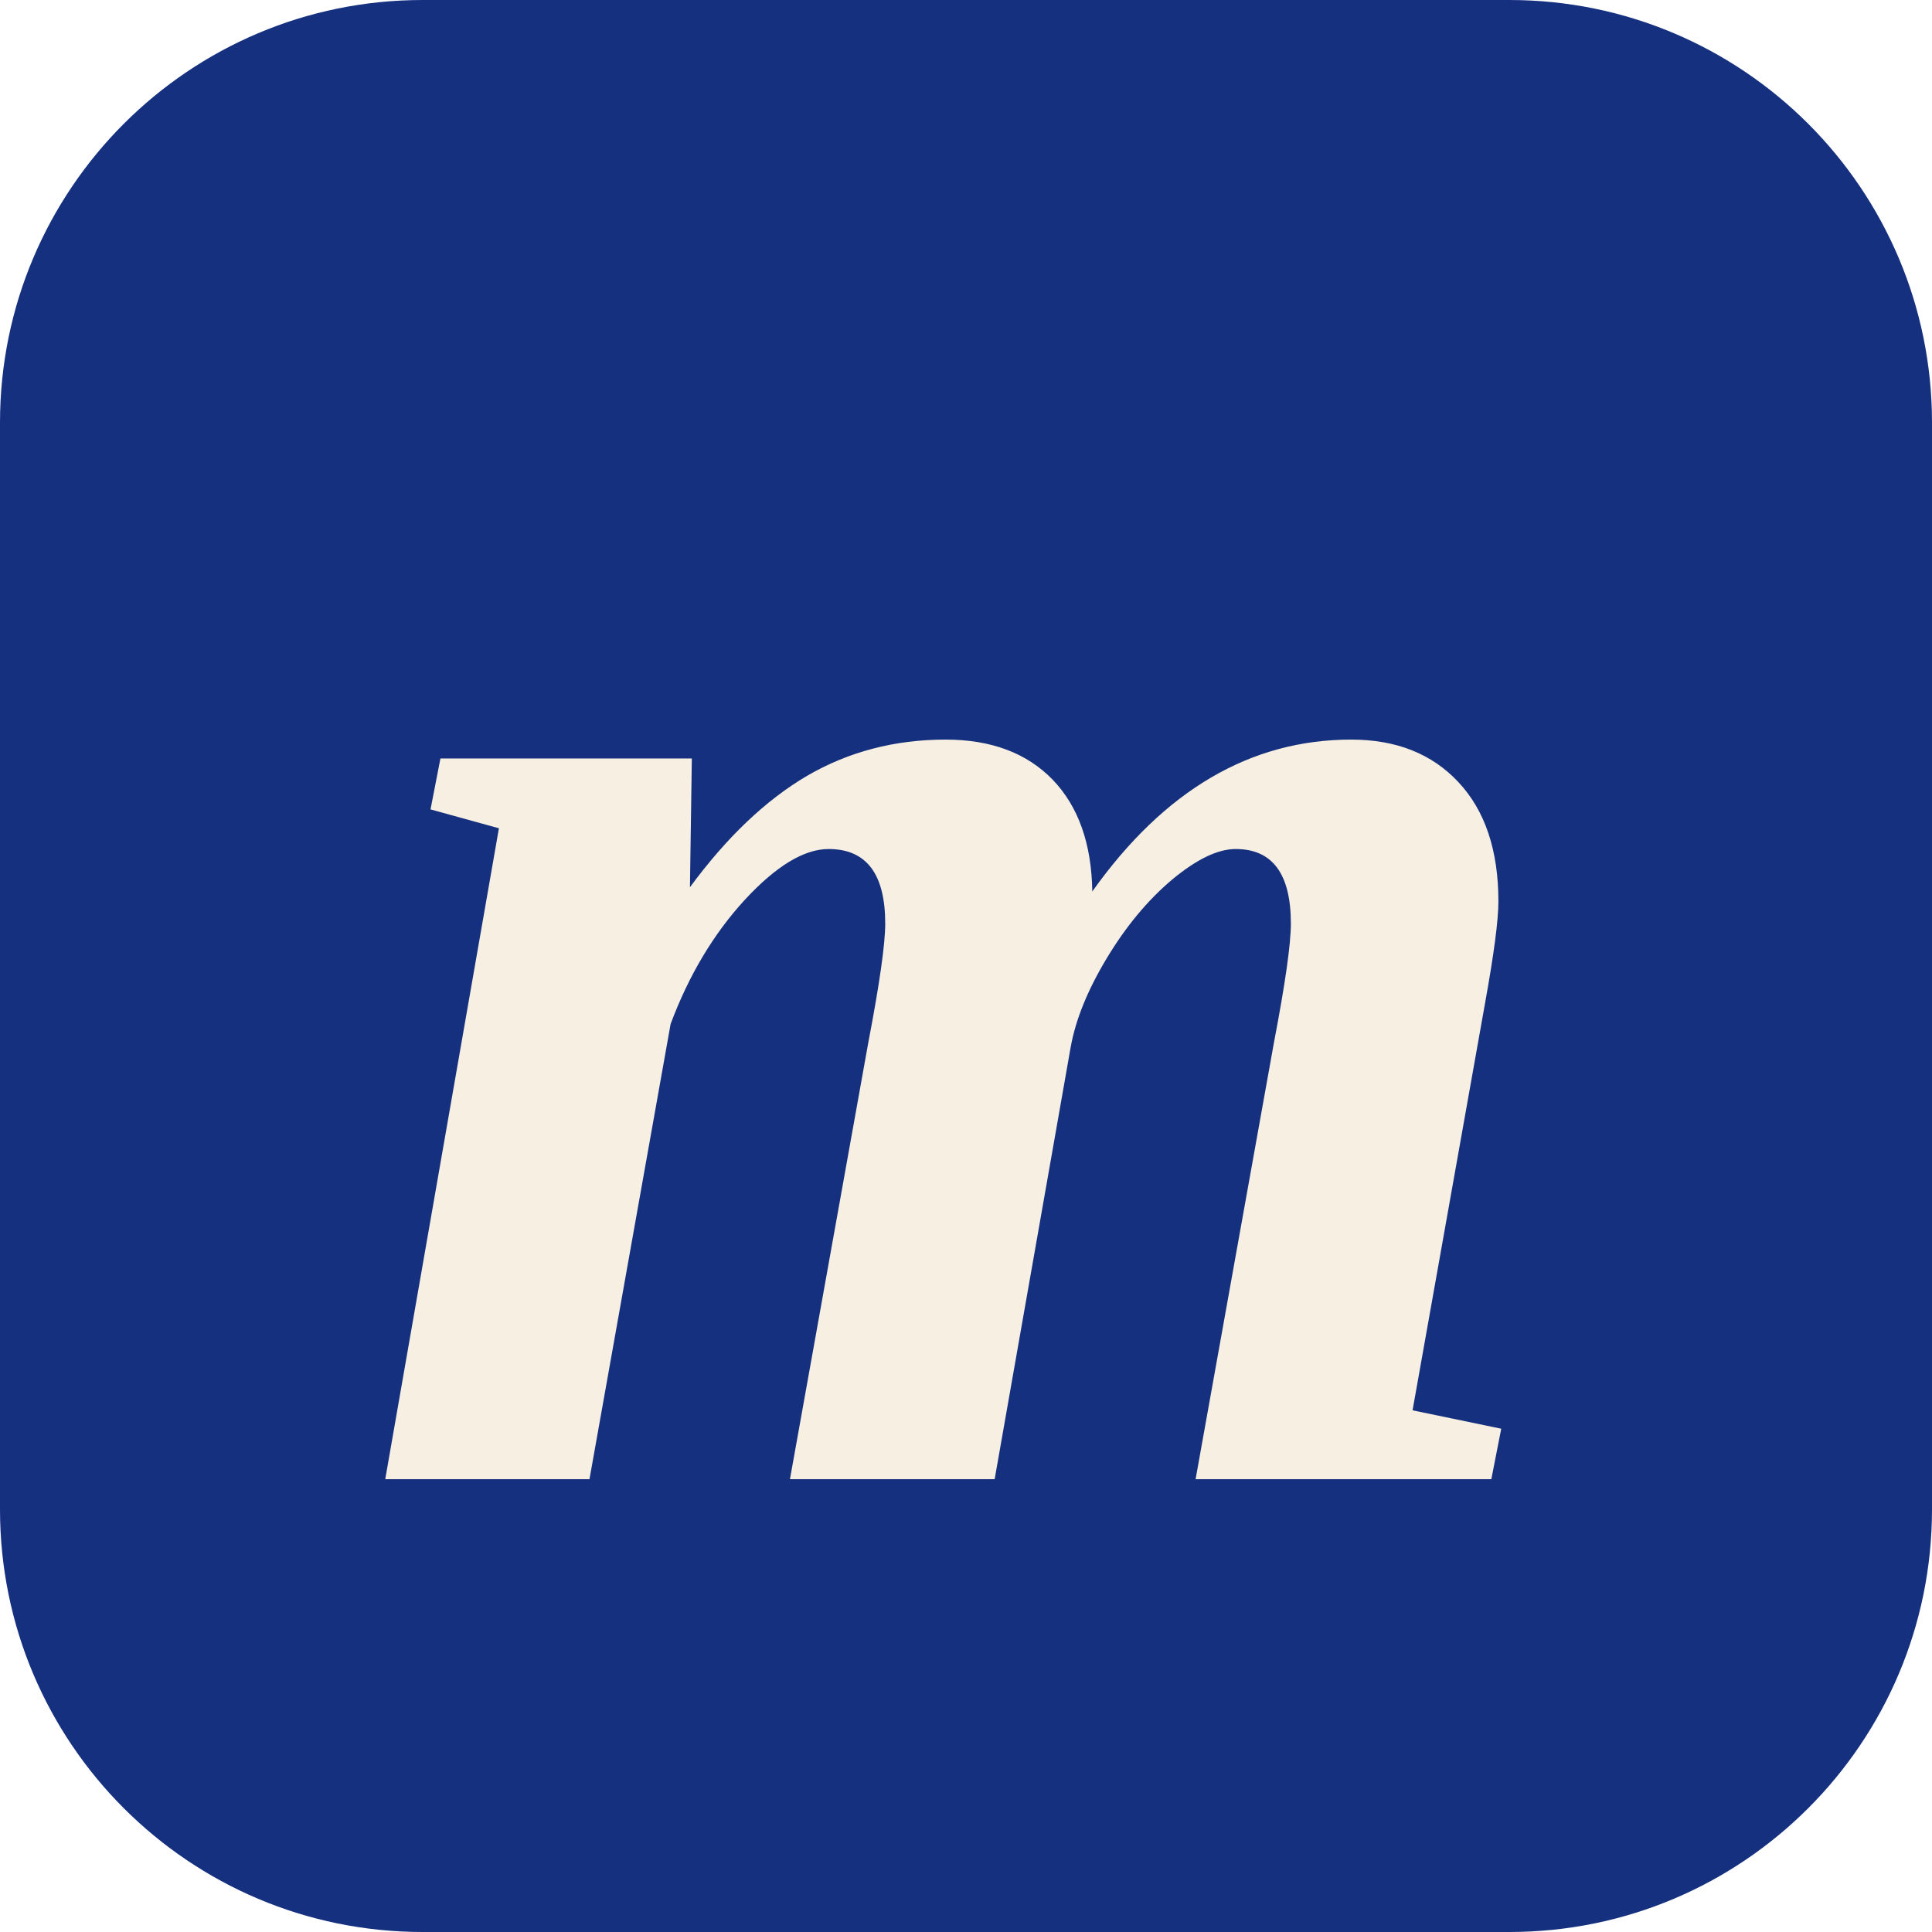
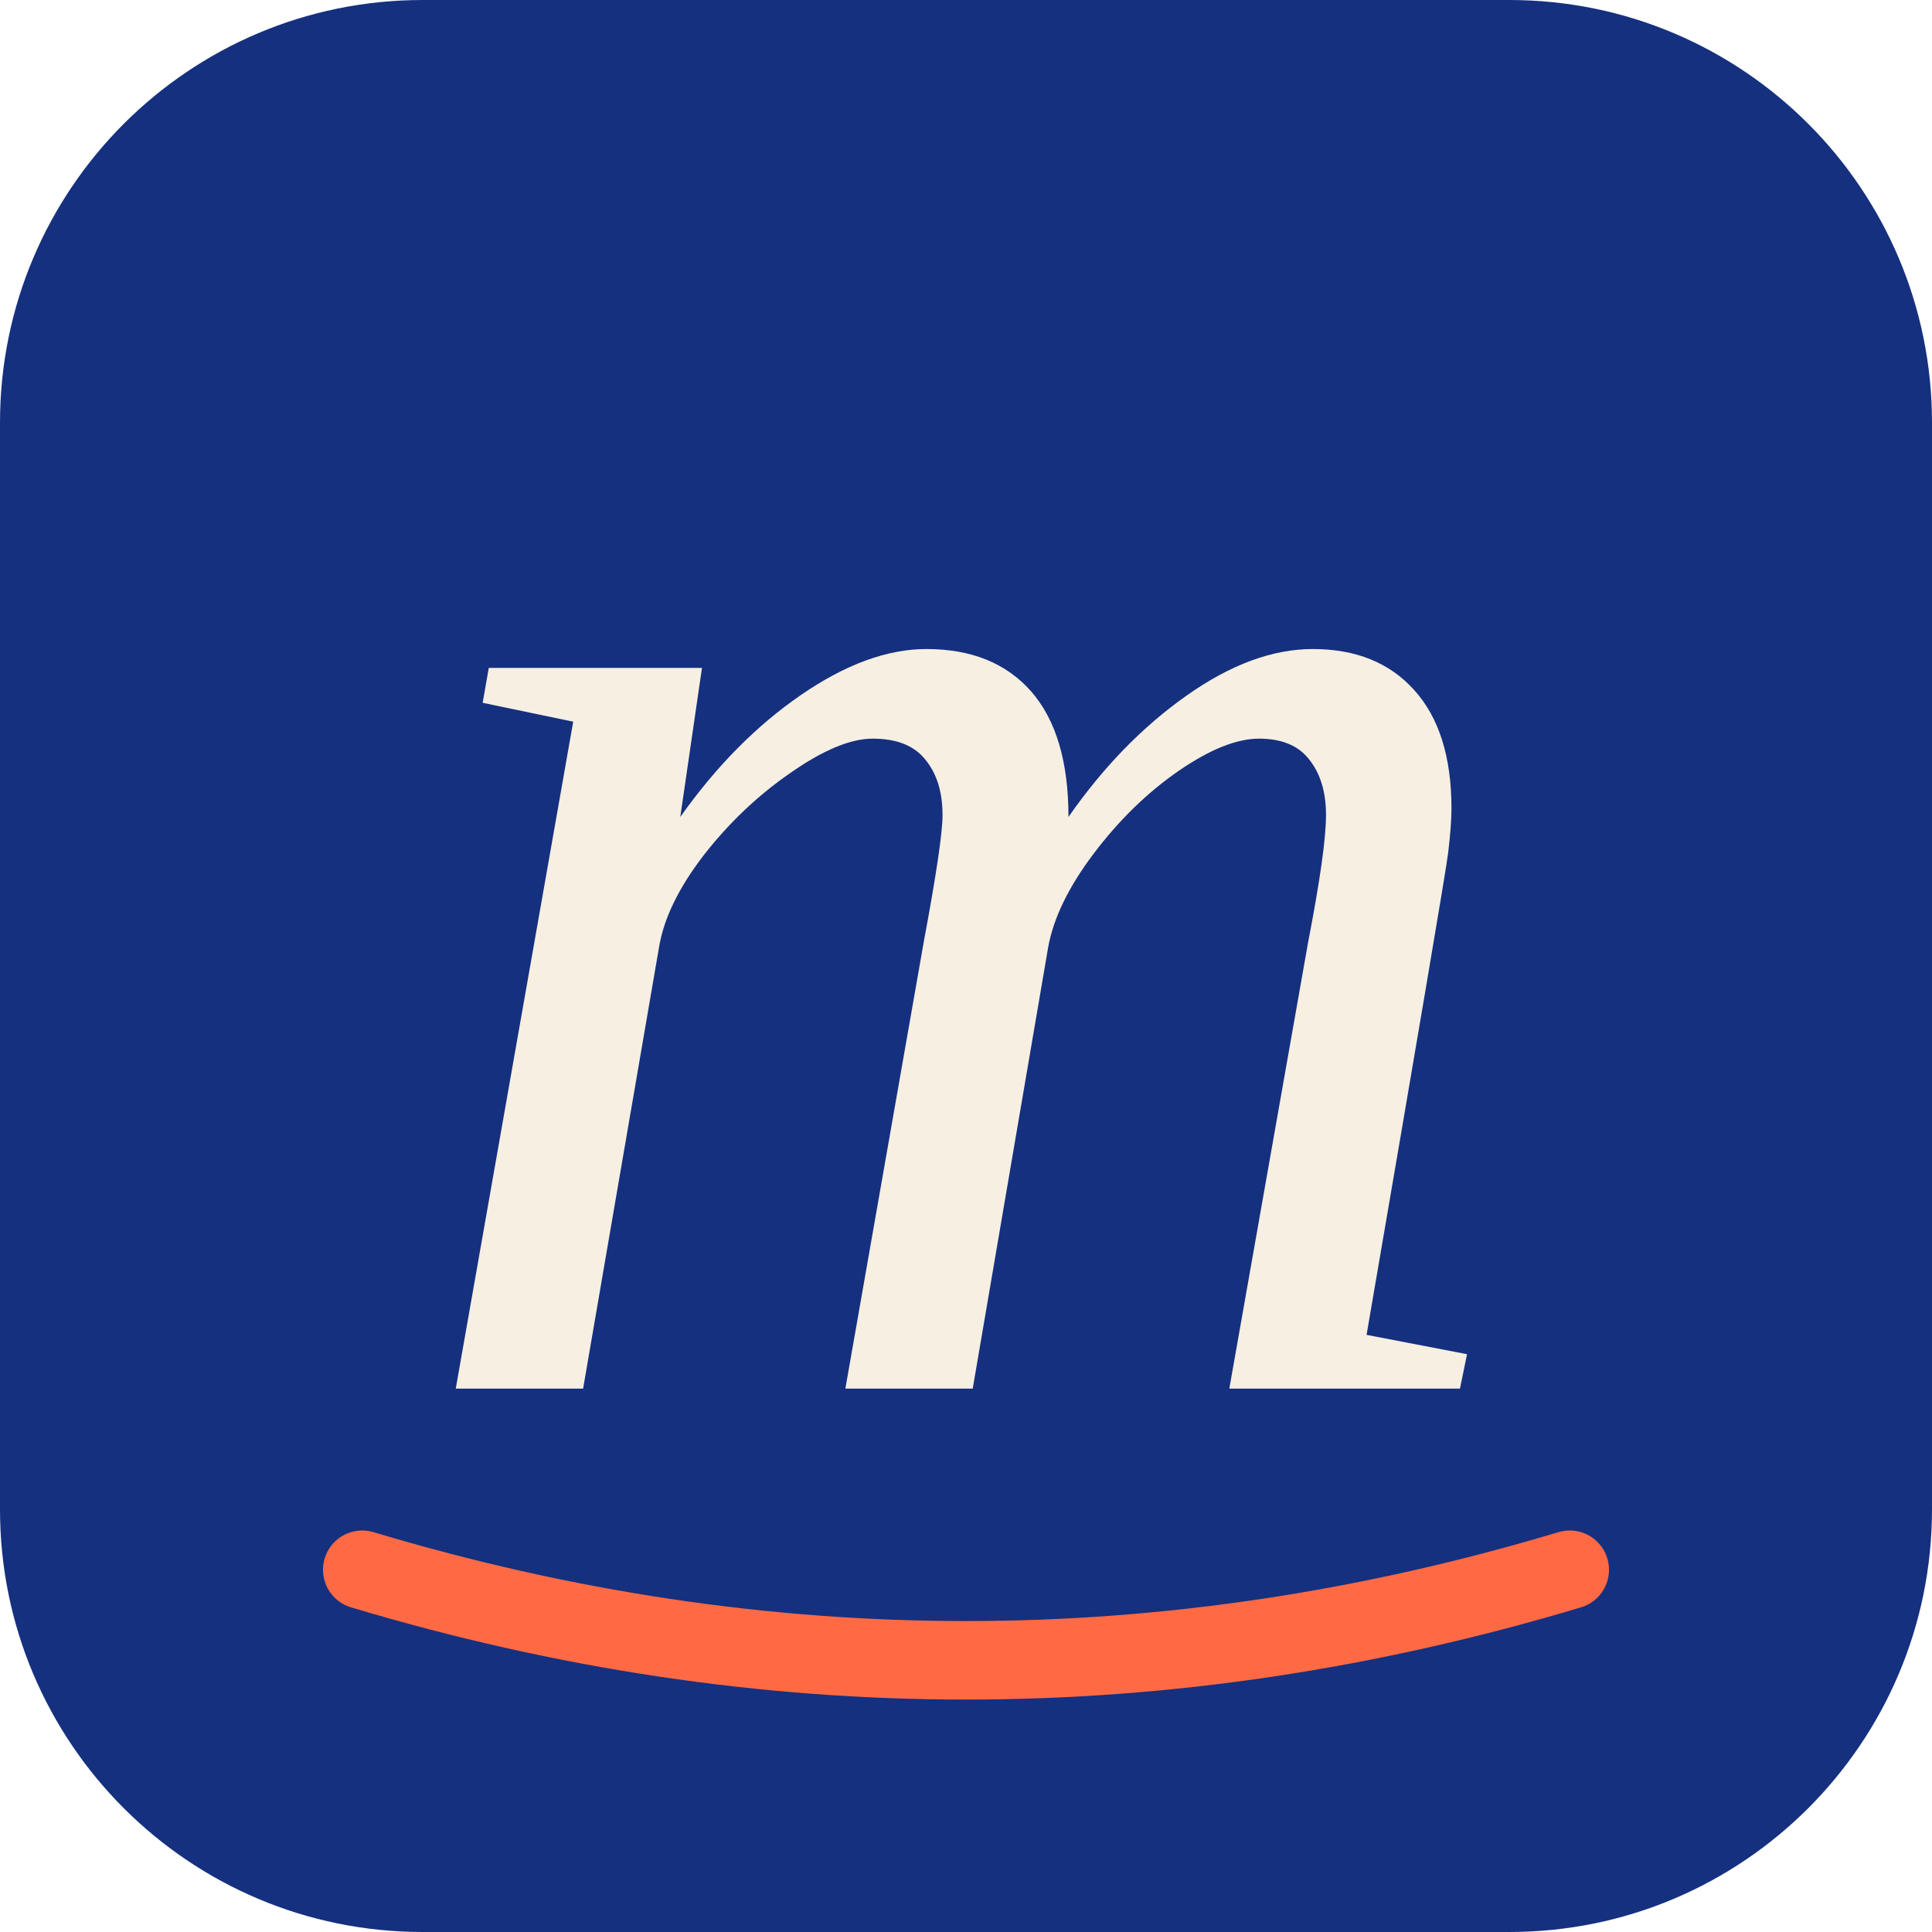
<svg xmlns="http://www.w3.org/2000/svg" viewBox="0 0 64 64">
  <rect width="64" height="64" rx="14" fill="#15307E" />
-   <text x="32" y="49" font-family="Georgia,'Times New Roman',serif" font-style="italic" font-weight="700" font-size="52" fill="#F6EFE2" text-anchor="middle">m</text>
+   <text x="32" y="46" font-family="Georgia,'Times New Roman',serif" font-style="italic" font-weight="400" font-size="52" fill="#F6EFE2" text-anchor="middle">m</text>
+   <path d="M 12 52 Q 32 58 52 52" stroke="#FF6A45" stroke-width="2.6" stroke-linecap="round" fill="none" />
</svg>
